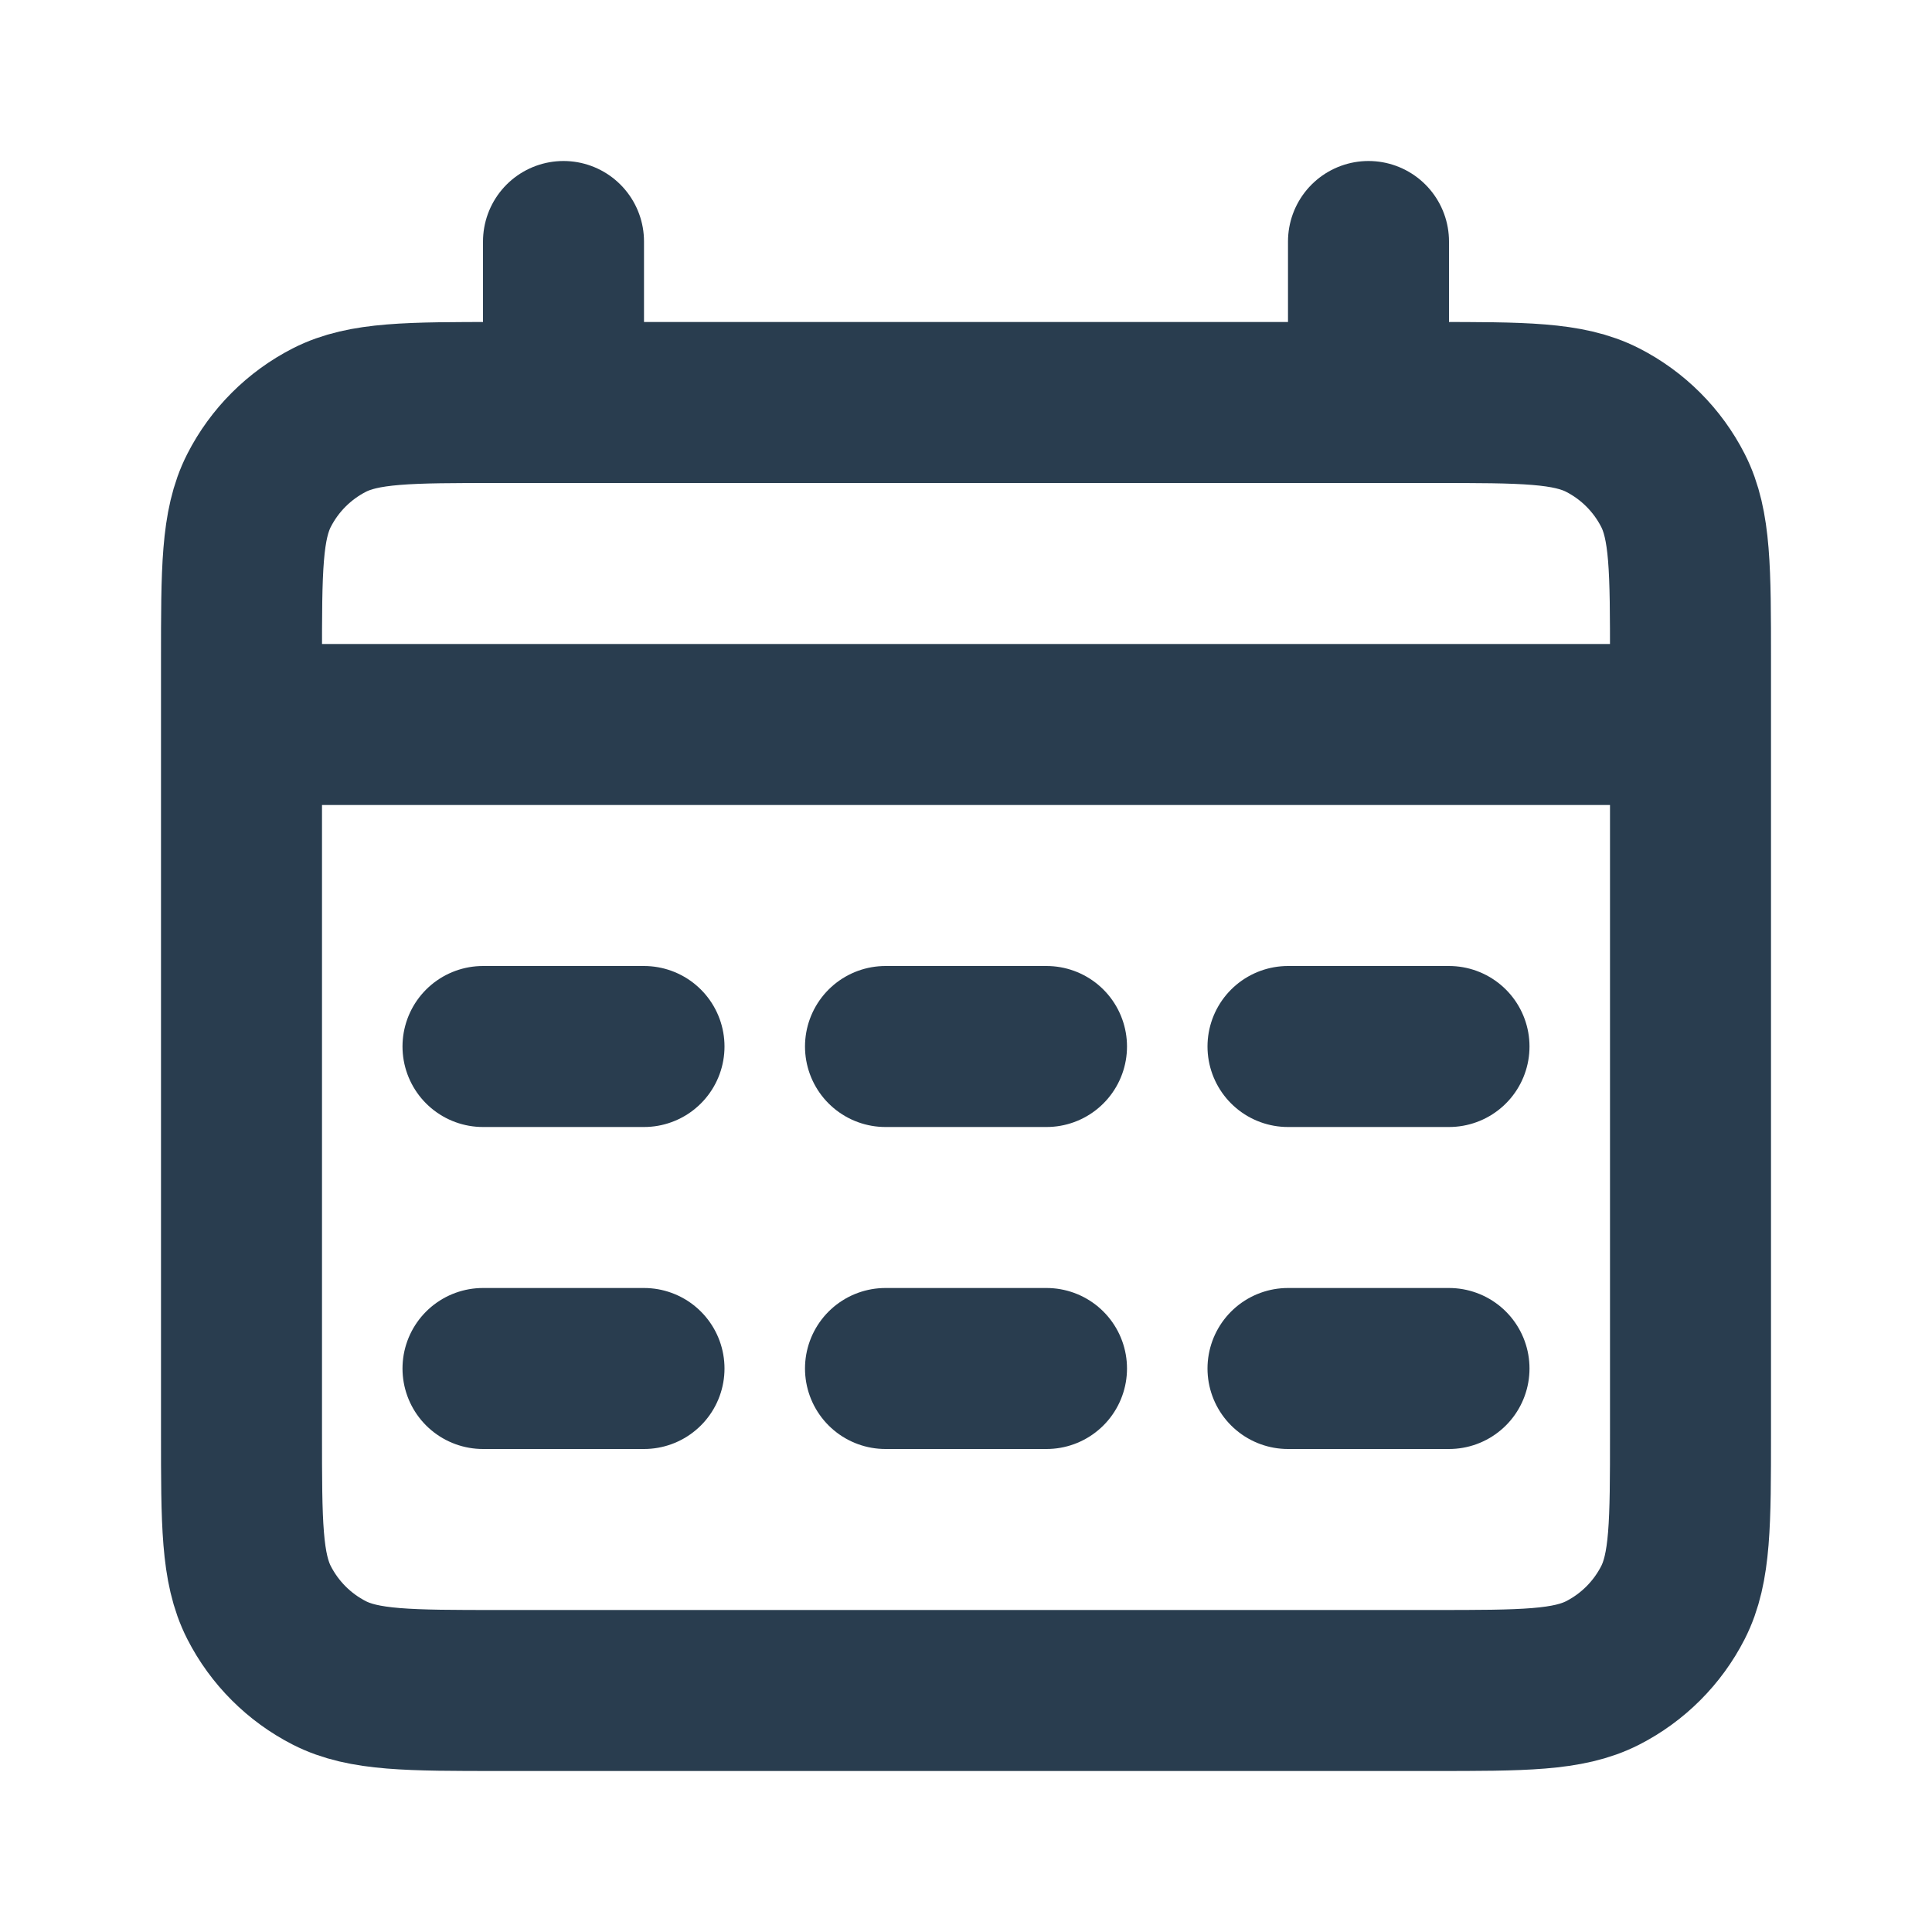
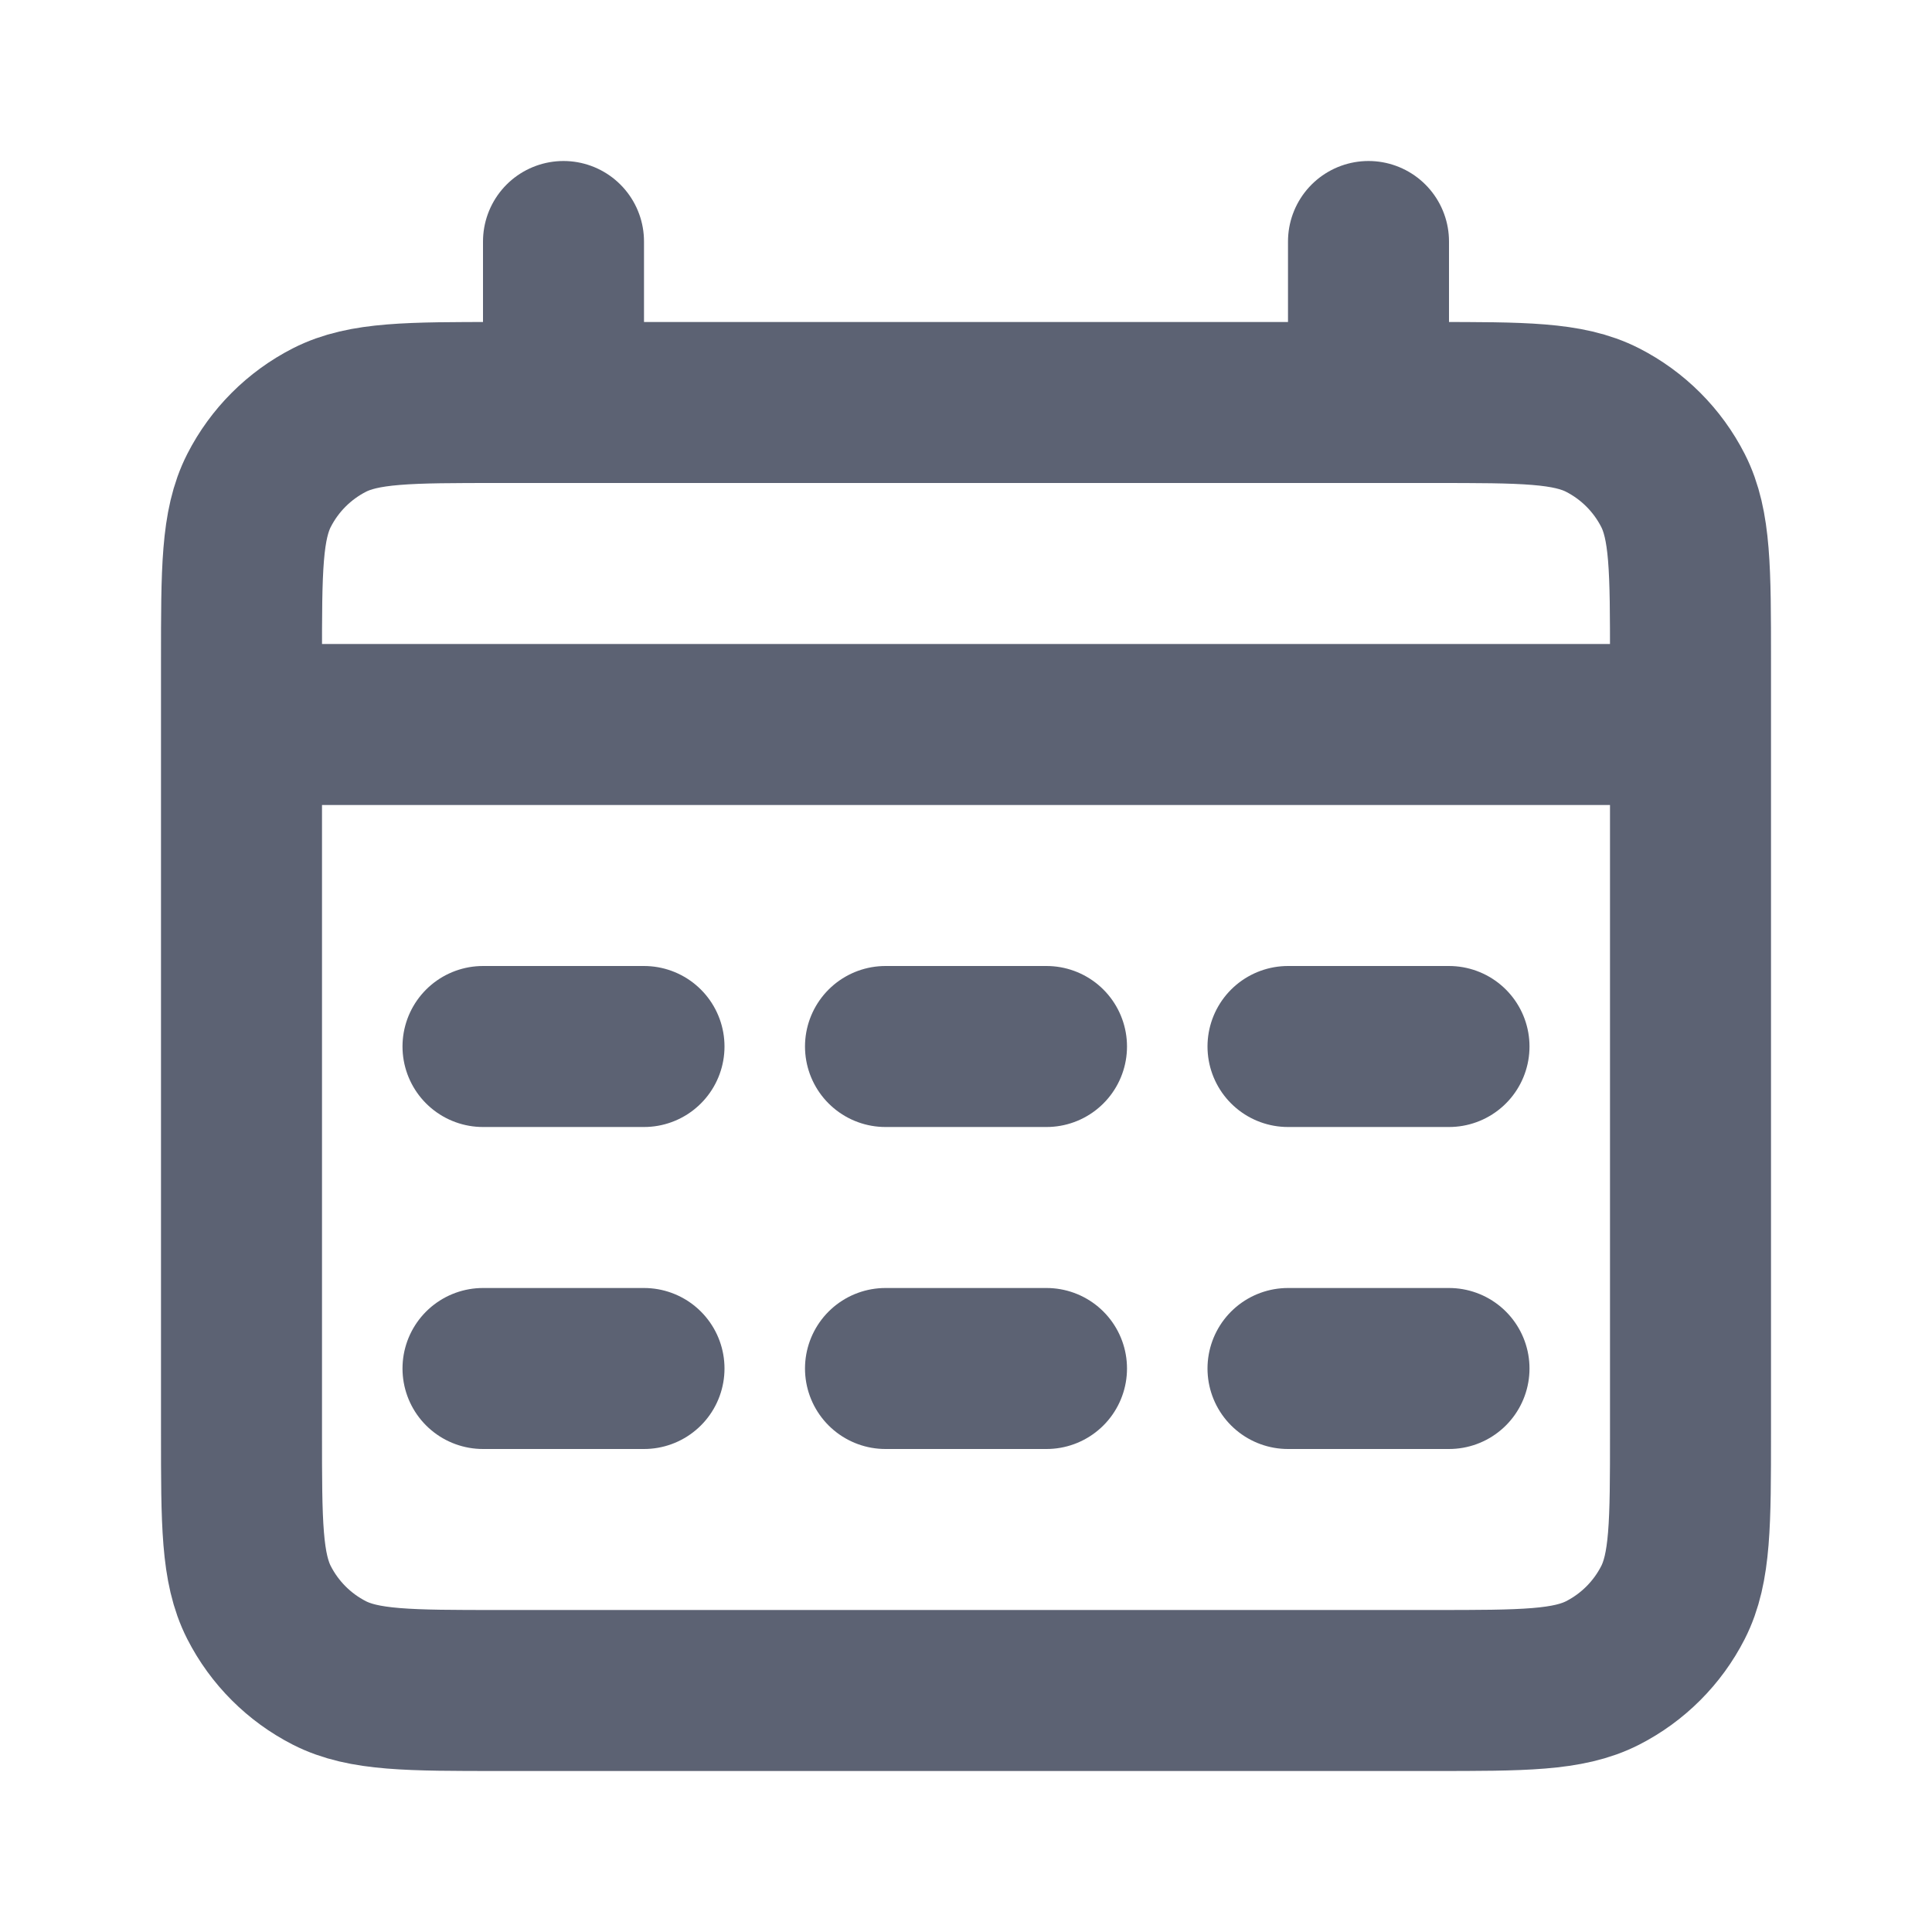
<svg xmlns="http://www.w3.org/2000/svg" width="800px" height="800px" viewBox="0 0 24 24" fill="none">
  <g id="SVGRepo_bgCarrier" stroke-width="0" />
  <g id="SVGRepo_tracerCarrier" stroke-linecap="round" stroke-linejoin="round" />
  <g id="SVGRepo_iconCarrier">
-     <path d="M3 9H21M7 3V5M17 3V5M6 13H8M6 17H8M11 13H13M11 17H13M16 13H18M16 17H18M6.2 21H17.8C18.92 21 19.48 21 19.908 20.782C20.284 20.59 20.59 20.284 20.782 19.908C21 19.48 21 18.92 21 17.8V8.2C21 7.08 21 6.52 20.782 6.092C20.59 5.716 20.284 5.41 19.908 5.218C19.48 5 18.92 5 17.8 5H6.2C5.08 5 4.52 5 4.092 5.218C3.716 5.41 3.41 5.716 3.218 6.092C3 6.52 3 7.08 3 8.2V17.8C3 18.92 3 19.48 3.218 19.908C3.41 20.284 3.716 20.59 4.092 20.782C4.52 21 5.08 21 6.2 21Z" stroke="#293d4f" stroke-width="2" stroke-linecap="round" stroke-linejoin="round" />
+     <path d="M3 9H21M7 3V5M17 3V5M6 13H8M6 17H8M11 13H13M11 17H13M16 13H18M16 17H18M6.2 21H17.8C18.92 21 19.48 21 19.908 20.782C20.284 20.59 20.59 20.284 20.782 19.908C21 19.48 21 18.92 21 17.8V8.2C21 7.08 21 6.52 20.782 6.092C20.59 5.716 20.284 5.41 19.908 5.218C19.48 5 18.92 5 17.8 5H6.2C5.08 5 4.52 5 4.092 5.218C3.716 5.41 3.41 5.716 3.218 6.092C3 6.52 3 7.08 3 8.2V17.8C3 18.92 3 19.48 3.218 19.908C3.41 20.284 3.716 20.59 4.092 20.782C4.52 21 5.08 21 6.2 21Z" stroke="#5c6273" stroke-width="2" stroke-linecap="round" stroke-linejoin="round" />
  </g>
</svg>
